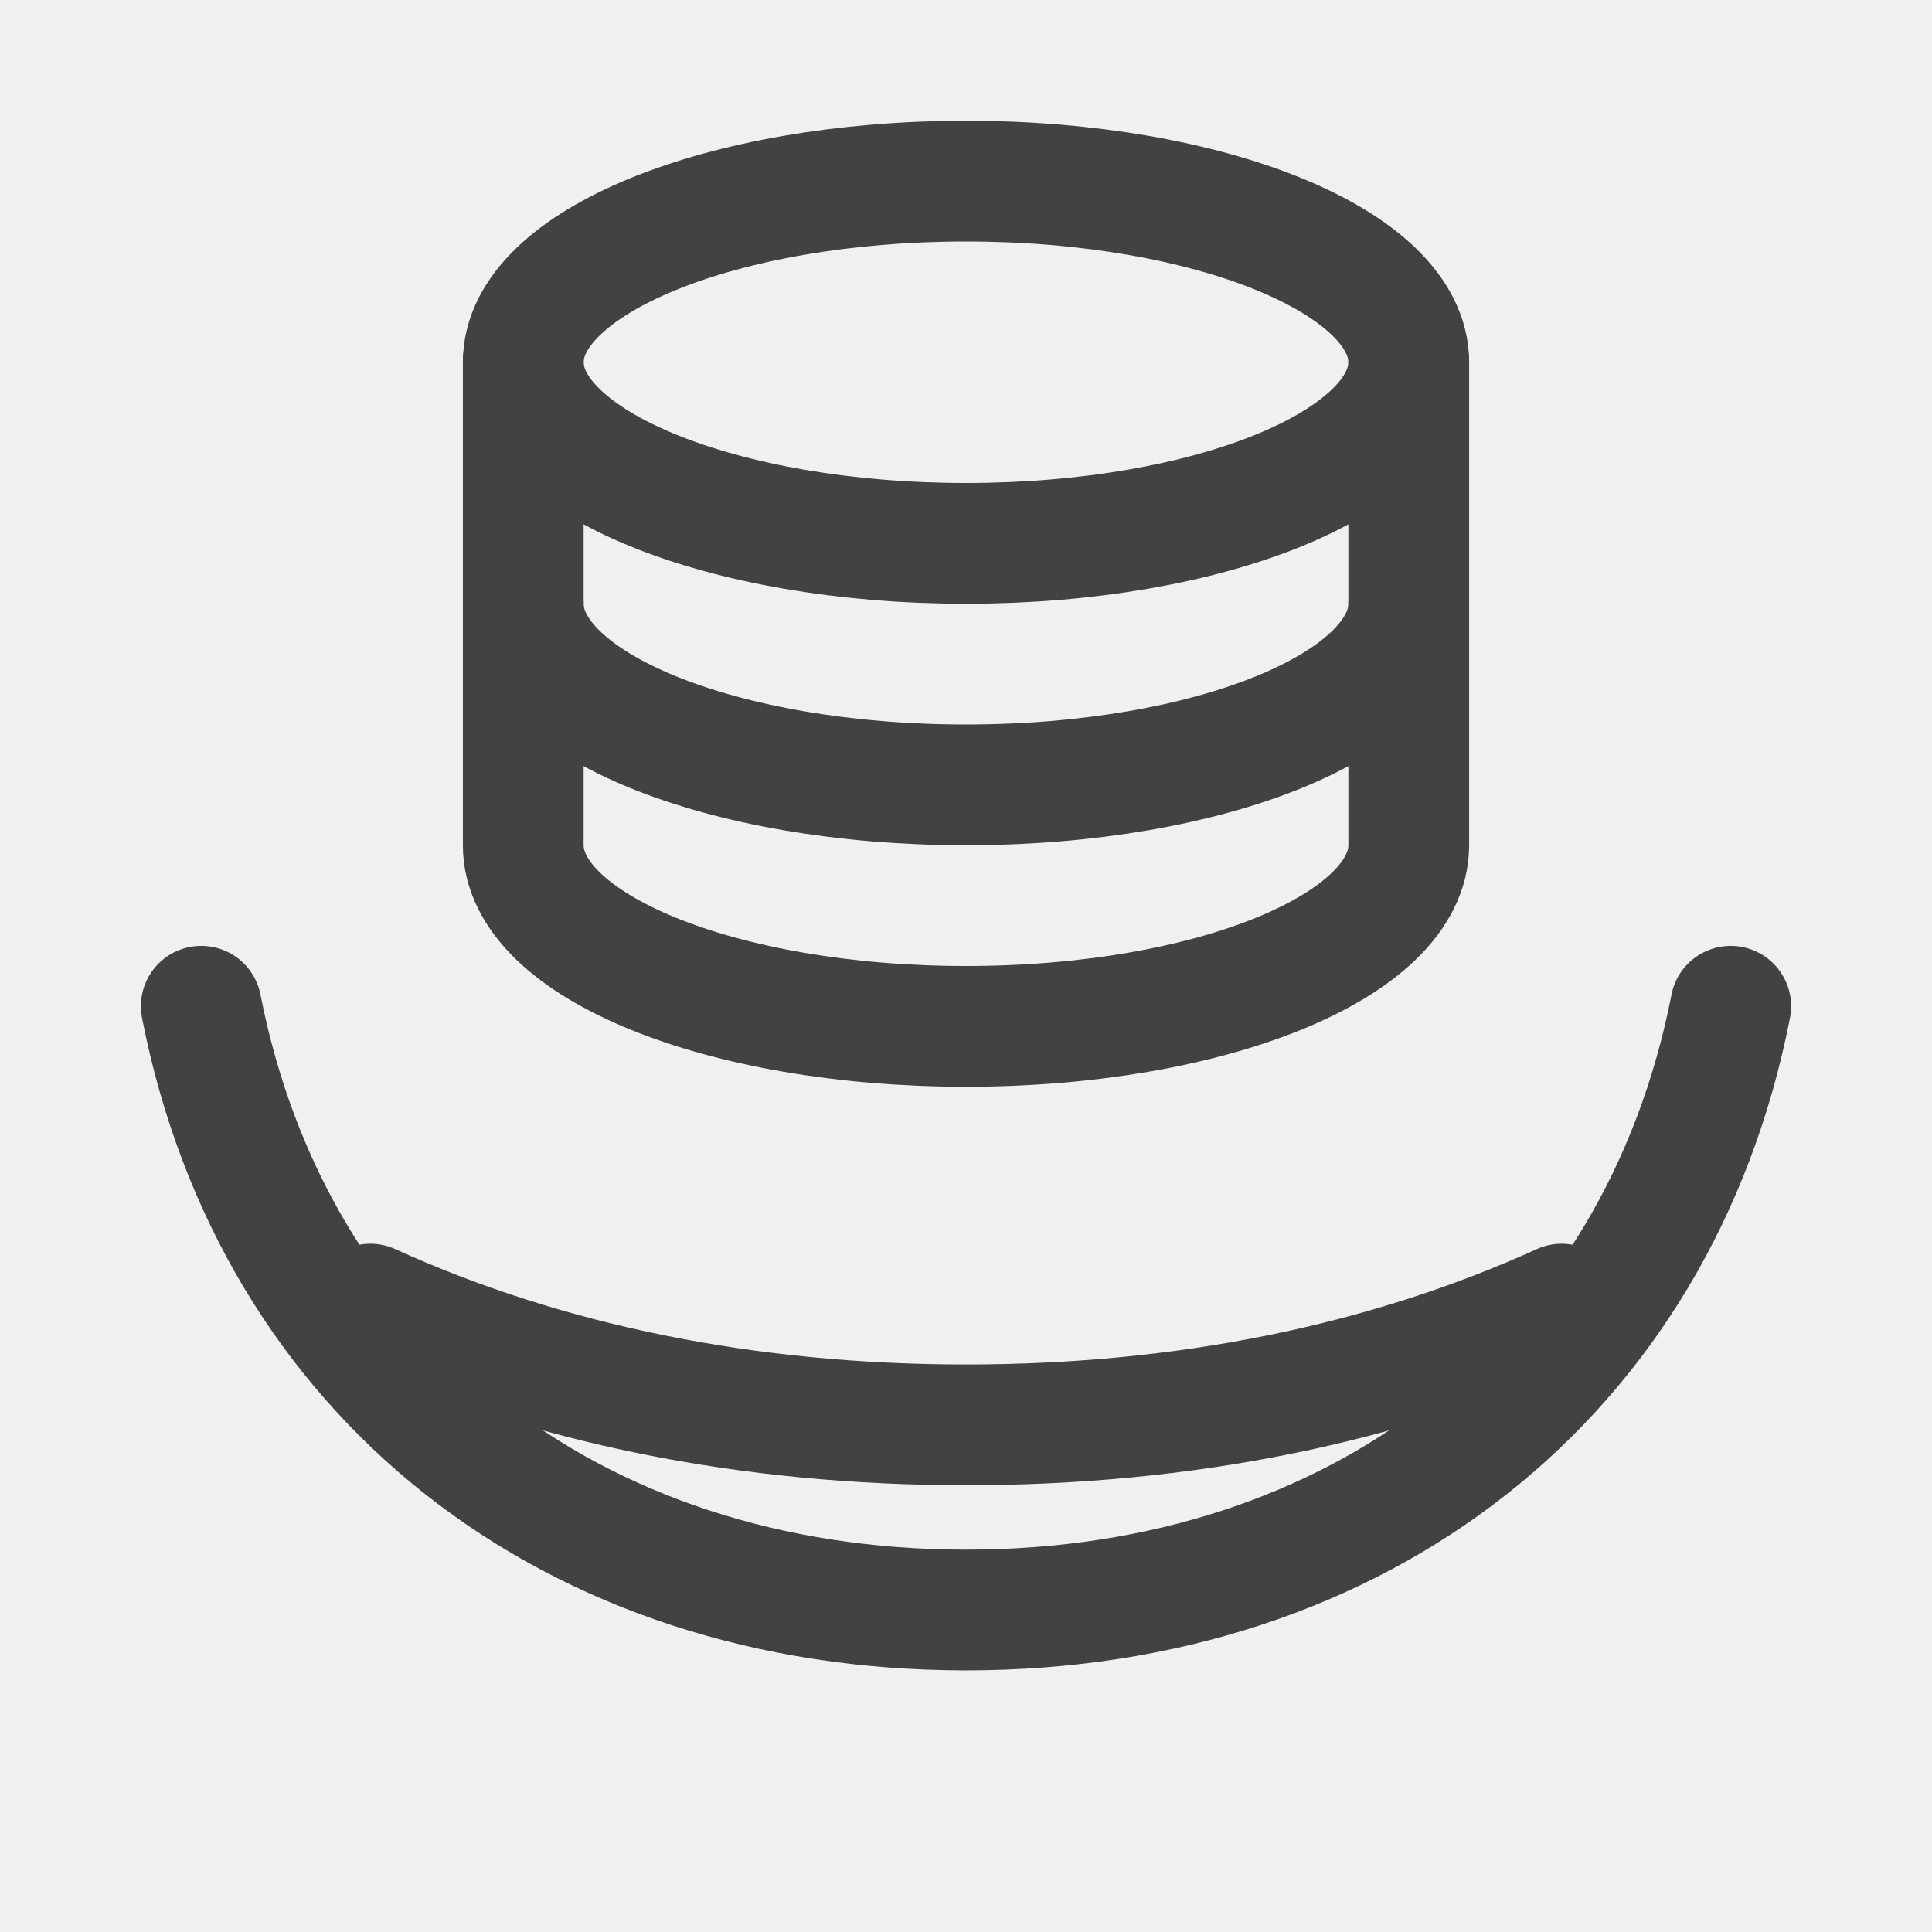
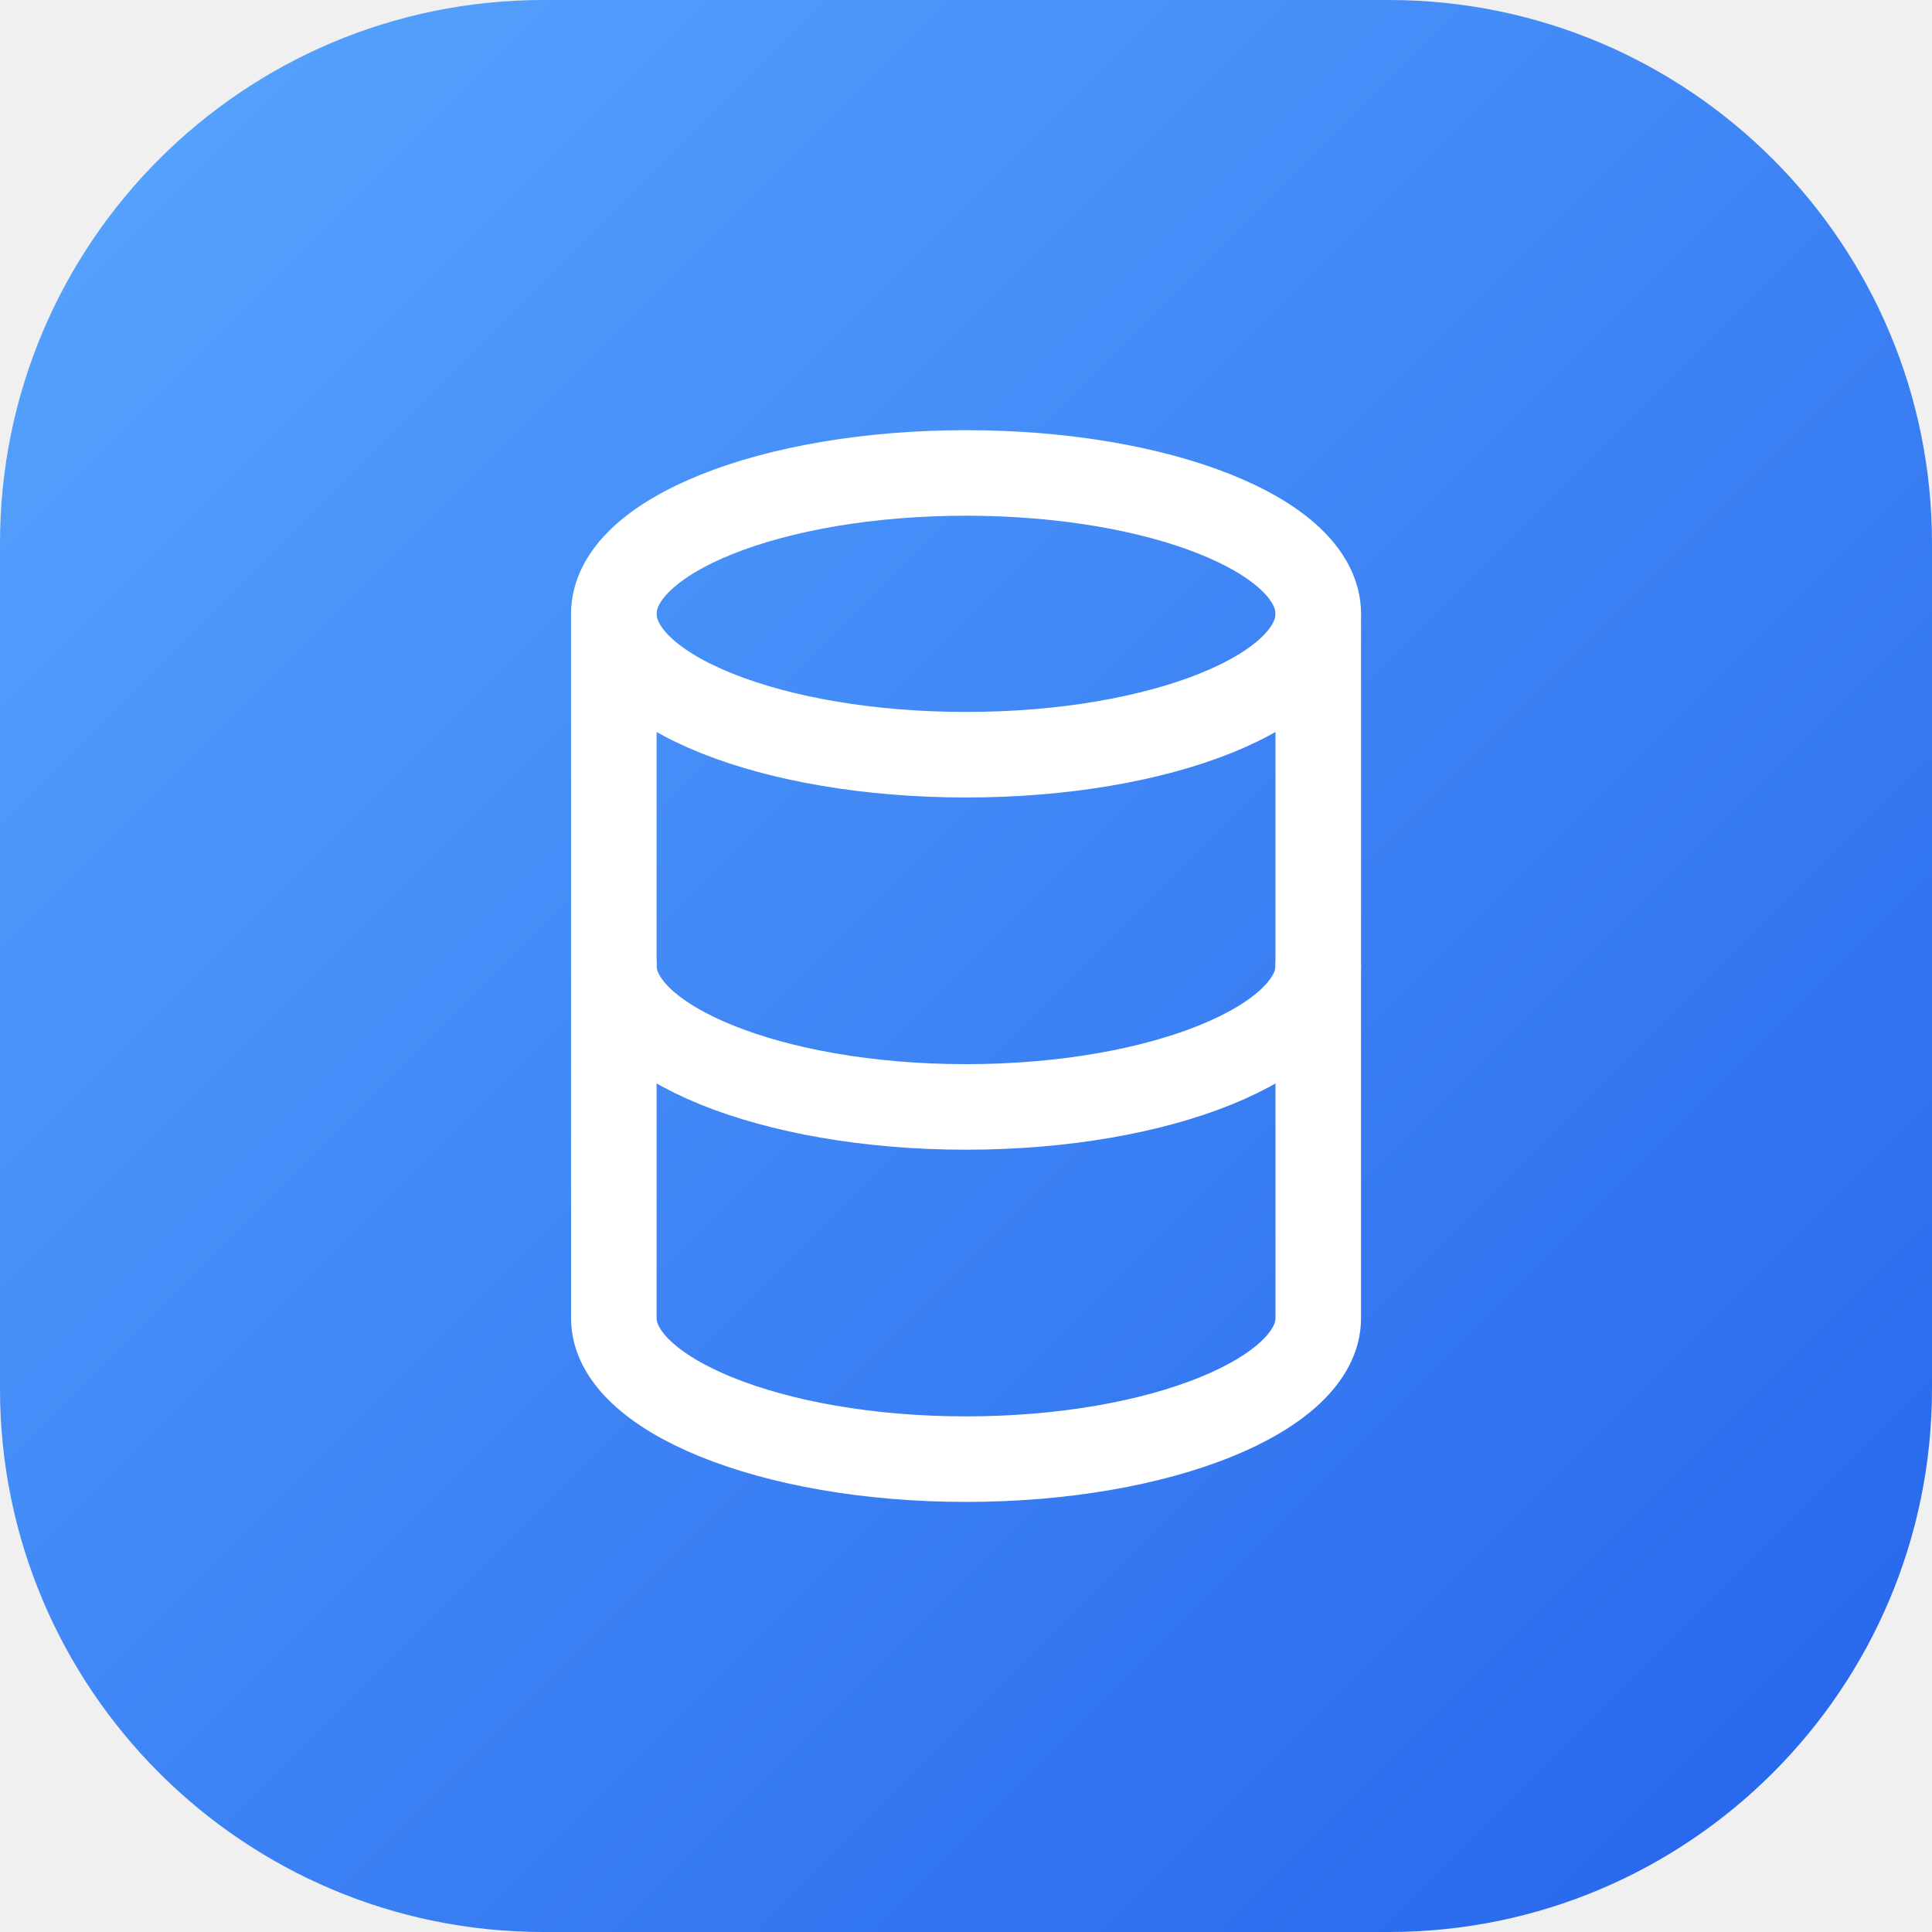
- <svg xmlns="http://www.w3.org/2000/svg" width="16" height="16" viewBox="0 0 24 24" fill="#424242">
-   <g fill="none" stroke="#424242" stroke-width="1.5" stroke-linecap="round" stroke-linejoin="round">
-     <ellipse cx="12" cy="4.5" rx="5.5" ry="2.25" />
-     <path d="M6.5 4.5v6c0 1.25 2.46 2.25 5.5 2.25s5.5-1 5.5-2.25v-6" />
-     <path d="M6.5 7.5c0 1.25 2.46 2.25 5.5 2.25s5.5-1 5.5-2.25" />
-     <path d="M2.5 12.5c.9 4.6 4.6 7.5 9.5 7.5s8.6-2.9 9.5-7.5" />
-     <path d="M4.6 16.2c2.2 1 4.7 1.5 7.4 1.5s5.2-.5 7.4-1.5" />
+ <svg xmlns="http://www.w3.org/2000/svg" width="16" height="16" viewBox="0 0 16 16">
+   <defs>
+     <linearGradient id="dn-tile-tools" x1="0" y1="0" x2="1" y2="1">
+       <stop offset="0" stop-color="#58a6ff" />
+       <stop offset="1" stop-color="#2563eb" />
+     </linearGradient>
+   </defs>
+   <rect width="16" height="16" rx="4.500" fill="url(#dn-tile-tools)" />
+   <g transform="translate(3 3) scale(0.4167)" fill="#fff">
+     <g fill="none" stroke="#fff" stroke-width="1.700" stroke-linecap="round" stroke-linejoin="round">
+       <ellipse cx="12" cy="5" rx="7" ry="2.800" />
+       <path d="M5 5v14c0 1.500 3.100 2.800 7 2.800s7-1.300 7-2.800V5" />
+       <path d="M5 12c0 1.500 3.100 2.800 7 2.800s7-1.300 7-2.800" />
+     </g>
  </g>
</svg>
